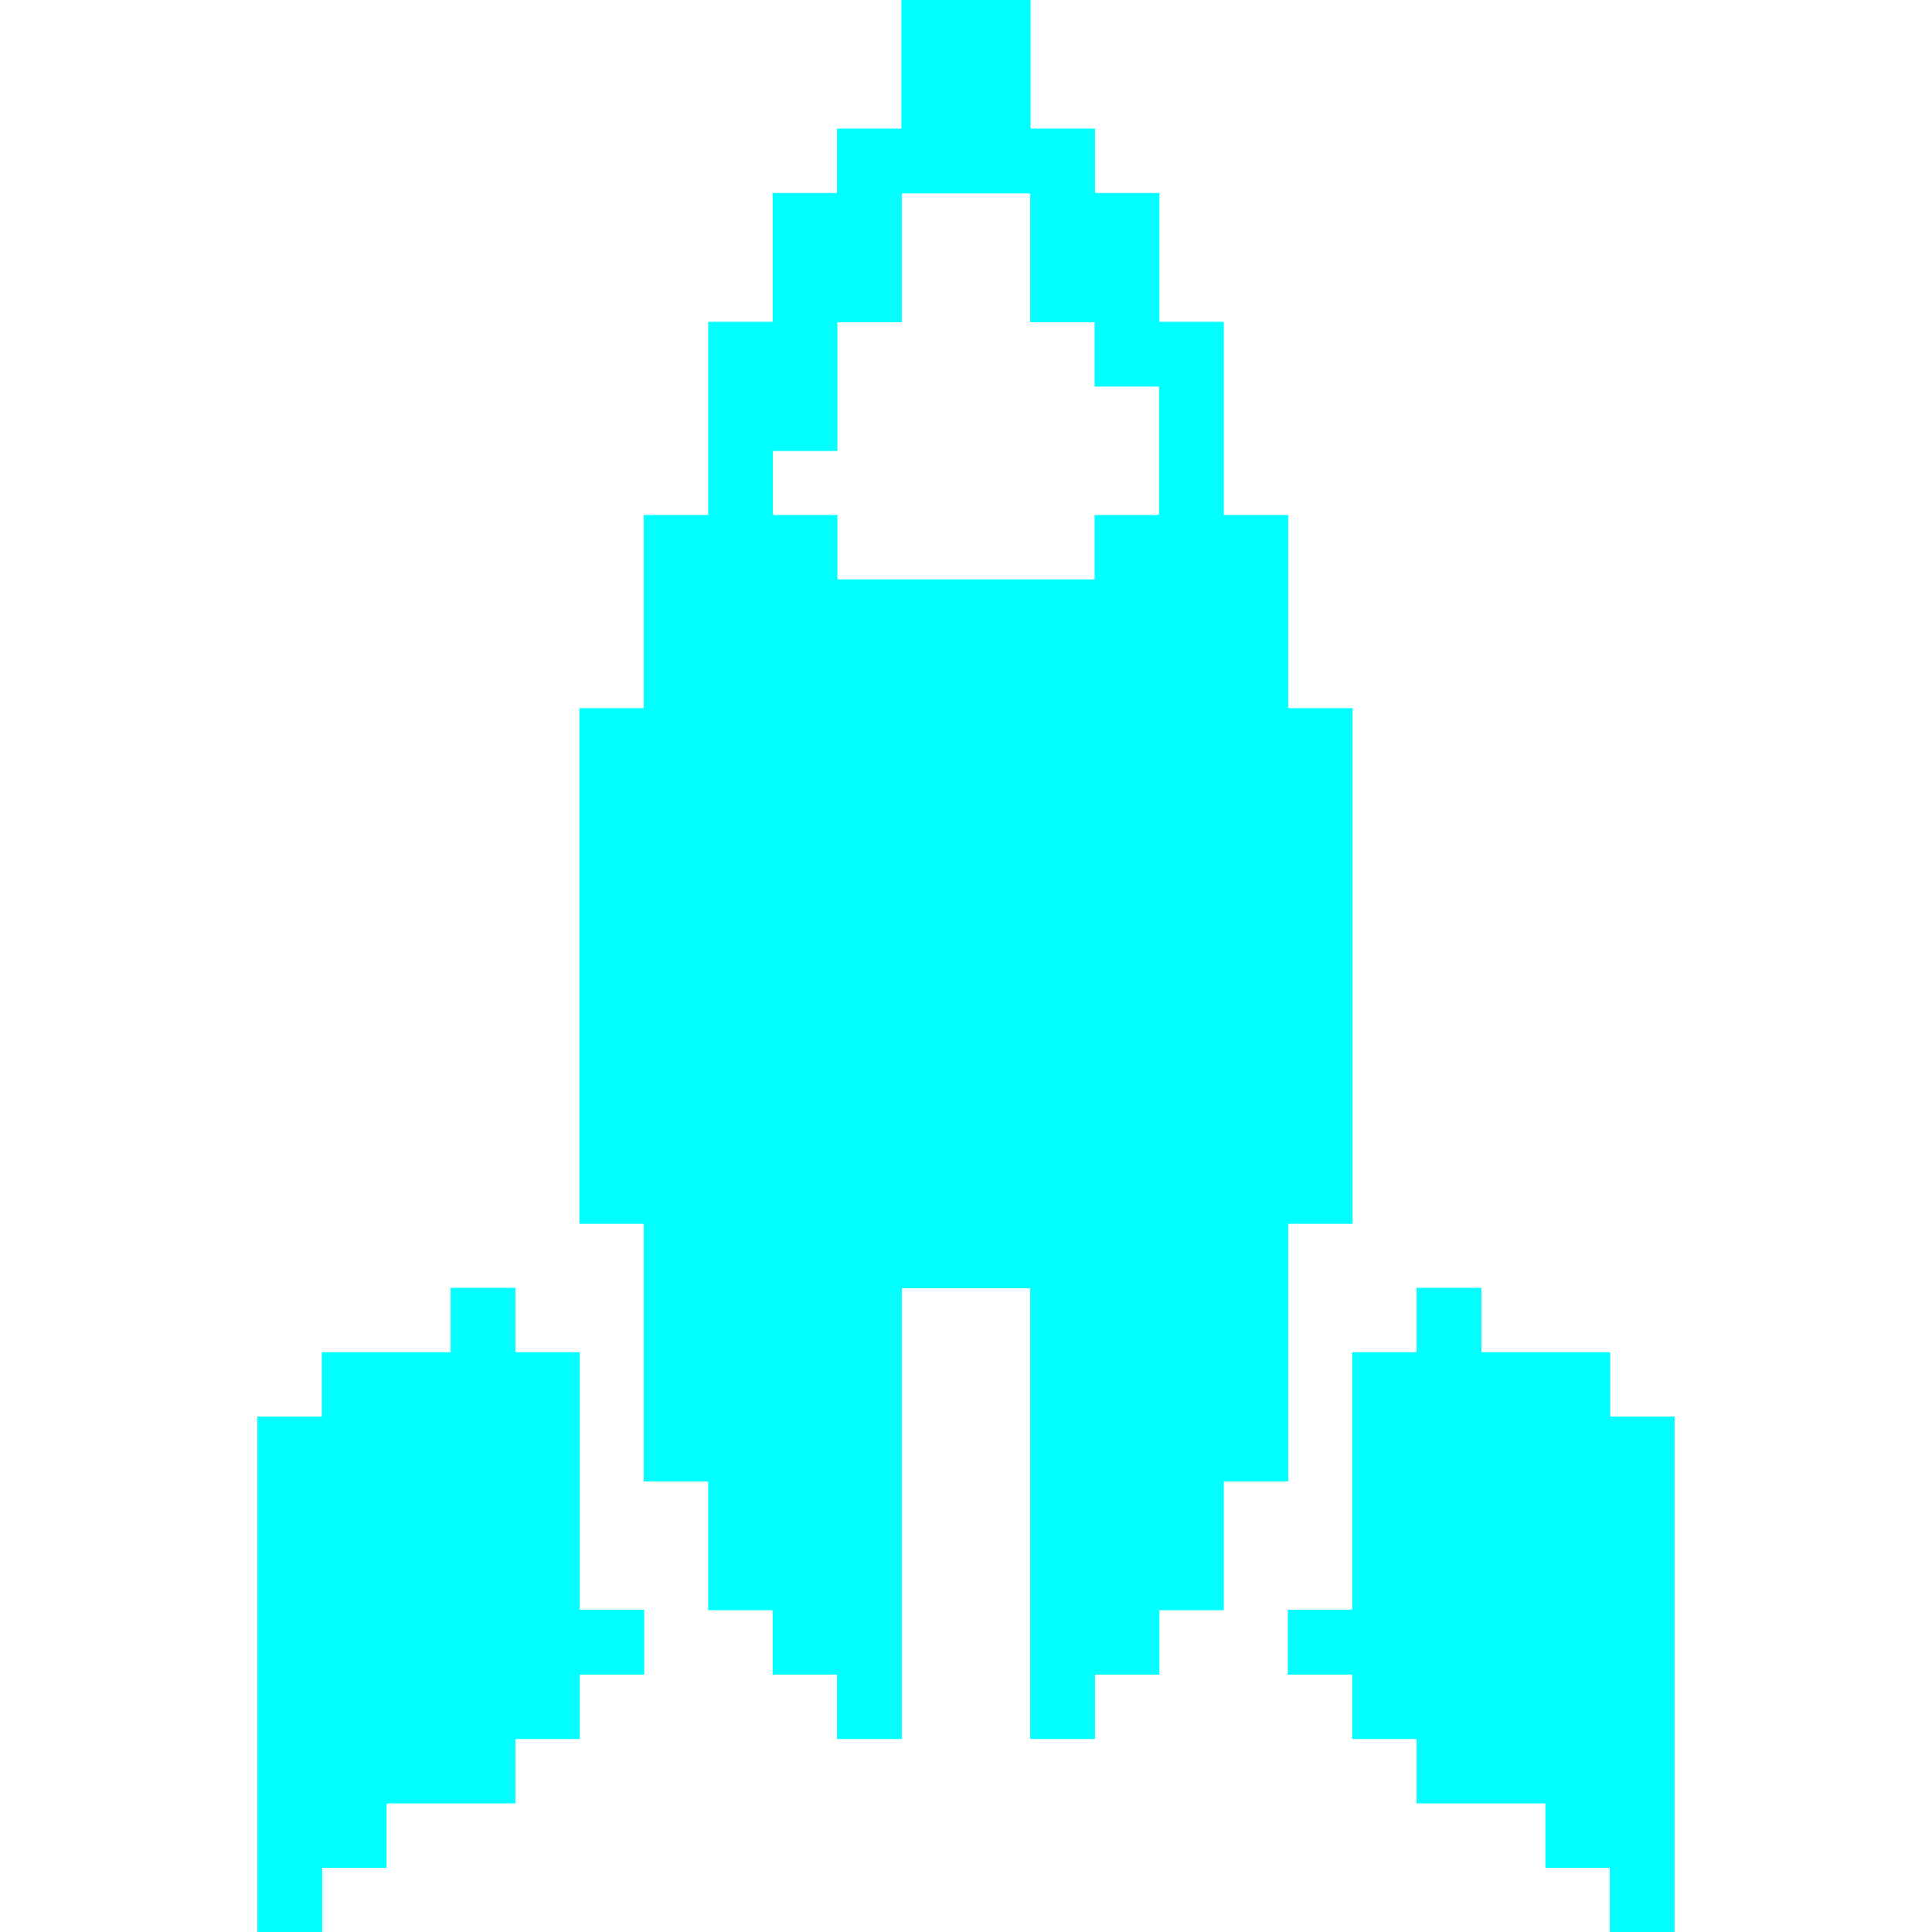
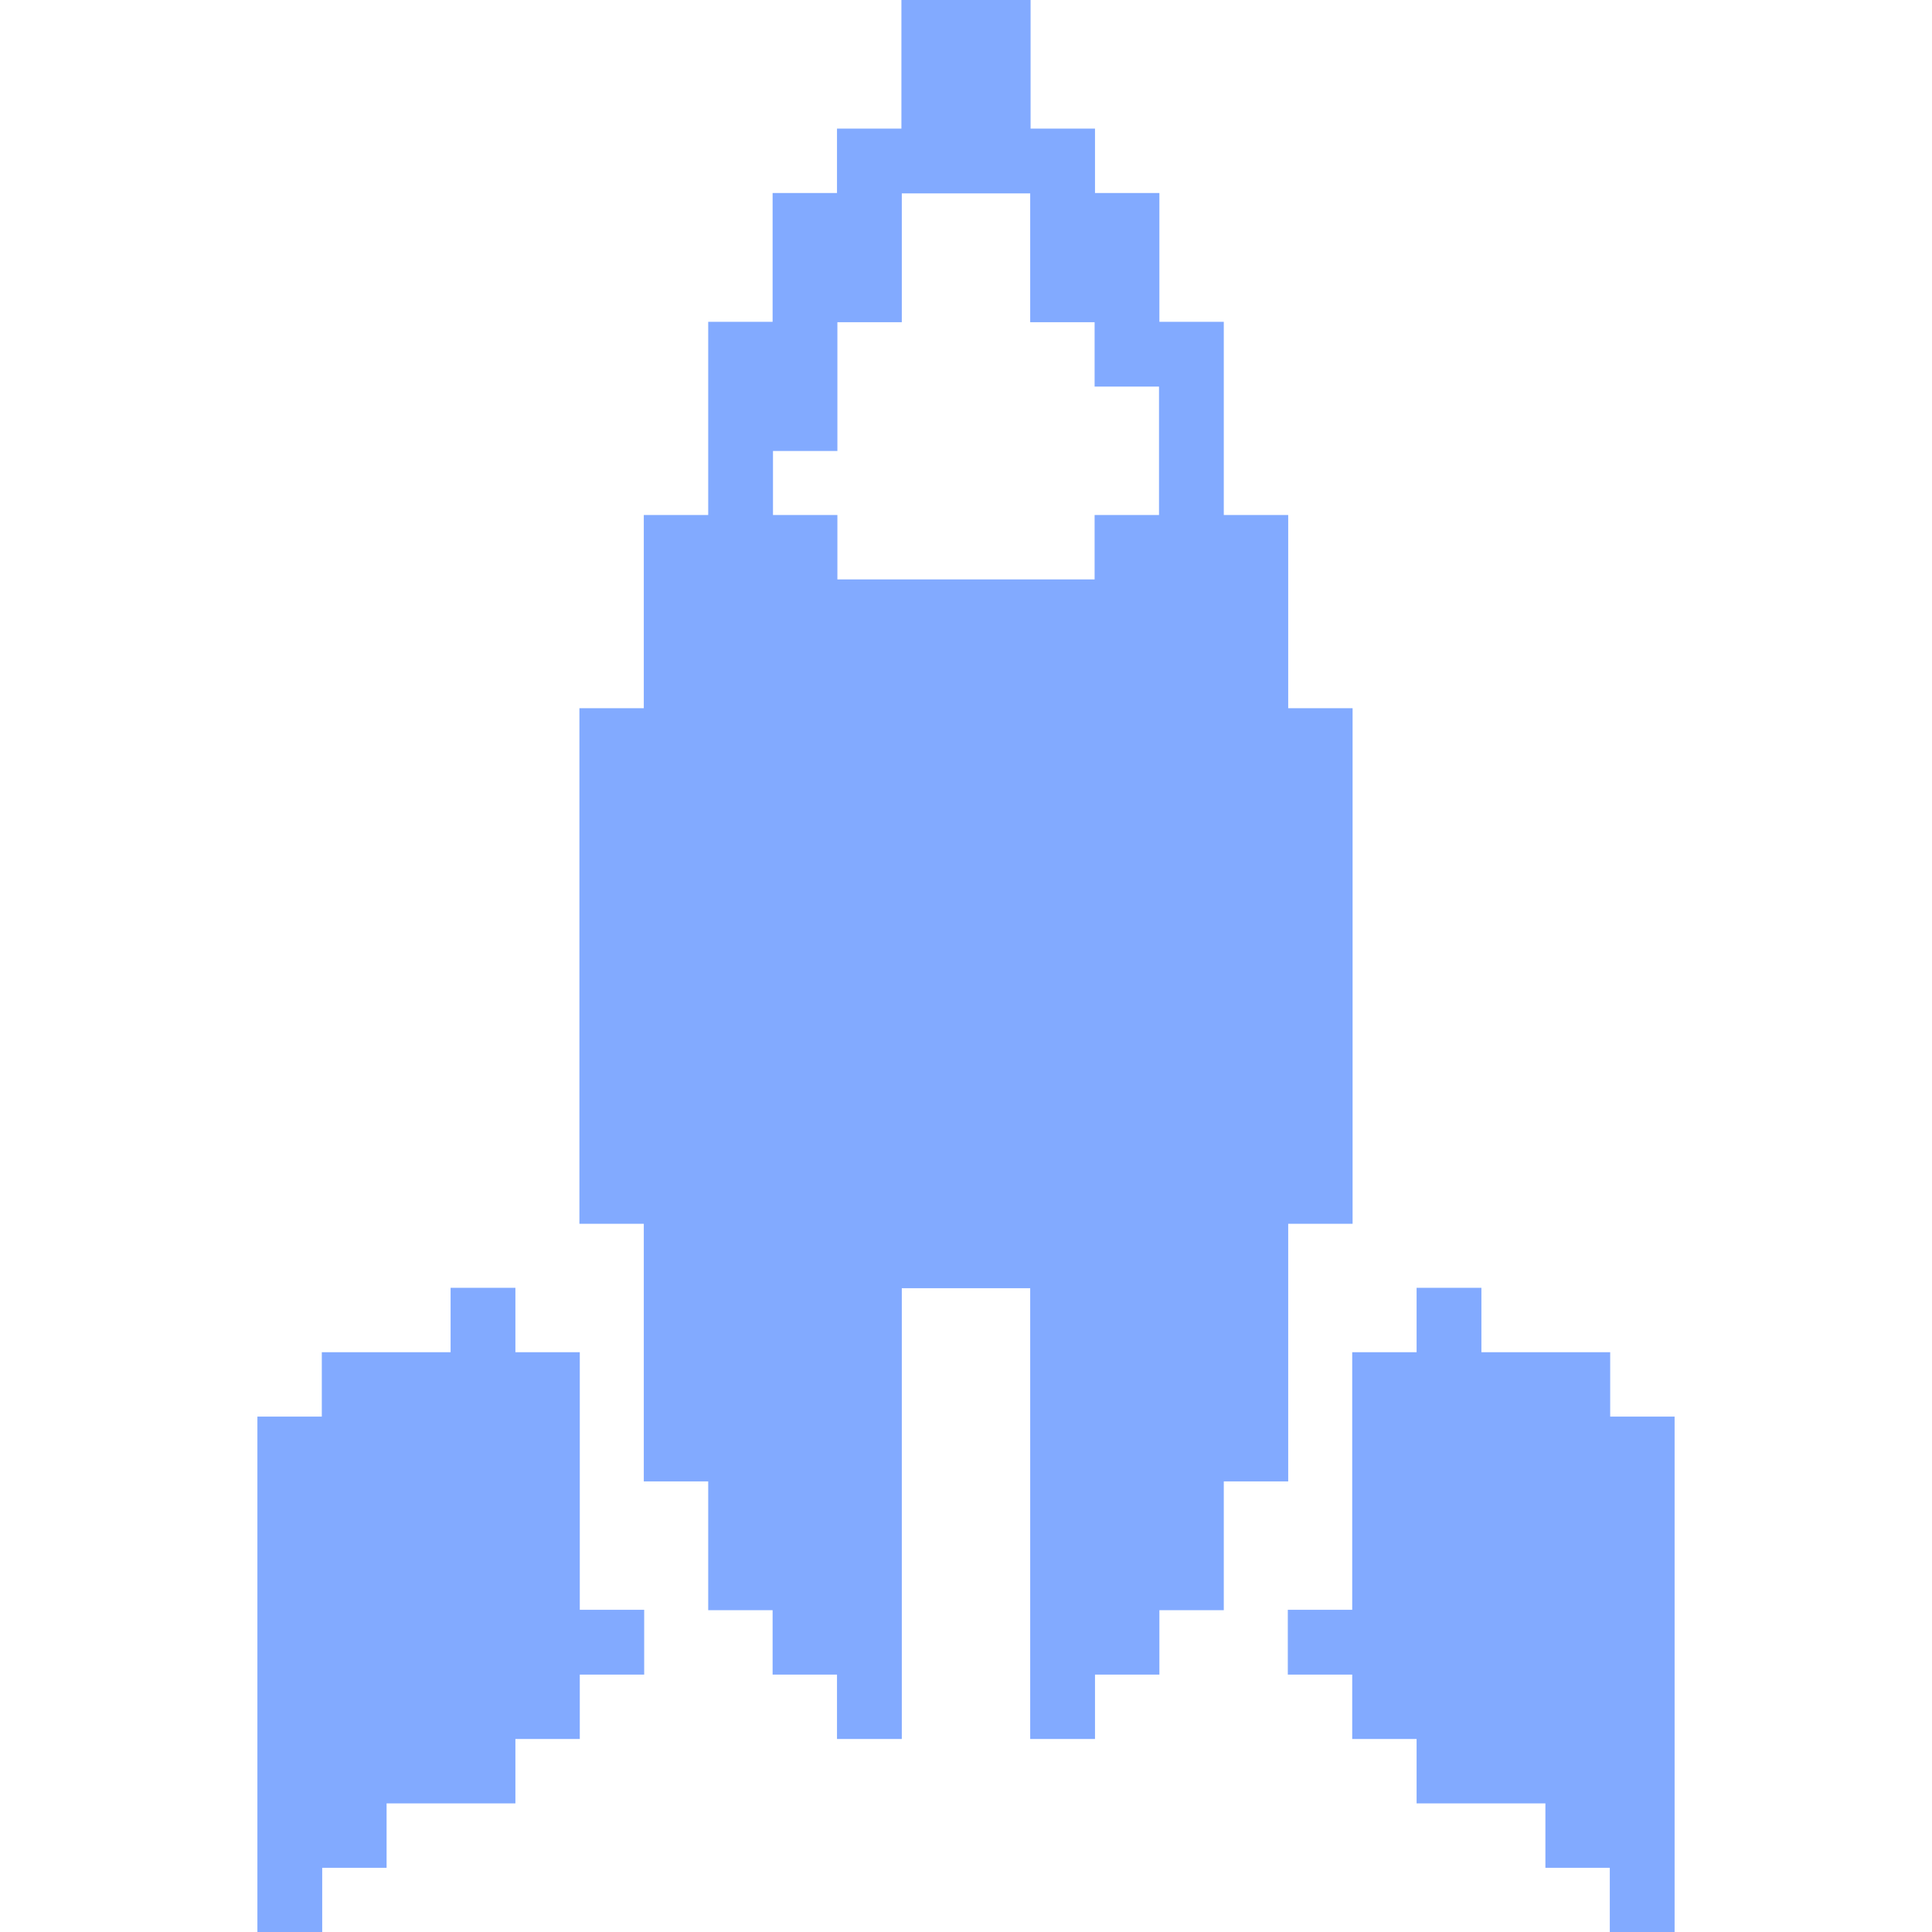
<svg xmlns="http://www.w3.org/2000/svg" version="1.1" id="Layer_1" x="0px" y="0px" width="1000px" height="1000px" viewBox="0 0 1000 1000" enable-background="new 0 0 1000 1000" xml:space="preserve">
  <g>
-     <path fill="#00FFFF" d="M666.77,733.43v-0.199V700.1V699.9V666.77v-0.199V633.43h33.329V600.1V599.9V566.77v-0.199v-33.34v-66.46   v-33.34v-0.2V400.1v-0.2v-33.33H666.77v-33.14v-0.2V300.1v-0.2v-33.33h-33.34v-33.14v-0.2V200.1v-0.2v-33.33h-33.331v-33.14v-0.2   V99.9H566.77V66.57h-33.34V33.43v-0.2V-0.1h-33.331H499.9h-33.331v33.33v0.2v33.14H433.23V99.9H399.9v33.33v0.2v33.14h-33.331   v33.33v0.2v33.13v0.2v33.14H333.23v33.33v0.2v33.13v0.2v33.14H299.9v33.33v0.2v33.13v0.2v33.34v66.46v33.34v0.199V599.9v0.199   v33.33h33.33v33.141v0.199V699.9v0.199v33.131v0.199v33.34h33.339V799.9v0.199v33.33H399.9v33.34h33.33v33.33h33.54v-33.33v-0.199   V833.43v-0.199V800.1V799.9V766.77v-0.199V733.43v-0.199V700.1V699.9V666.77h33.13h0.199h33.131V699.9v0.199v33.131v0.199v33.141   v0.199V799.9v0.199v33.131v0.199v33.141v0.199v33.33h33.539v-33.33h33.329v-33.34h33.331V800.1V799.9V766.77h33.34V733.43z    M400.099,233.43h33.331V200.1v-0.2v-33.13h33.34v-33.34v-0.2V100.1h33.13h0.199h33.131v33.13v0.2v33.34h33.339v33.33H599.9v33.13   v0.2v33.14h-33.331v33.33h-33.14h-0.199h-33.131H499.9h-33.13h-0.201H433.43v-33.33h-33.331V233.43z" />
-     <polygon fill="#00FFFF" points="833.429,733.23 833.429,699.9 800.098,699.9 799.899,699.9 766.77,699.9 766.77,666.57    733.23,666.57 733.23,699.9 699.9,699.9 699.9,733.23 699.9,733.43 699.9,766.57 699.9,766.77 699.9,799.9 699.9,800.1    699.9,833.23 666.569,833.23 666.569,866.77 699.9,866.77 699.9,900.1 733.23,900.1 733.23,933.429 766.569,933.429    766.77,933.429 799.899,933.429 799.899,966.77 833.229,966.77 833.229,1000.1 866.77,1000.1 866.77,966.77 866.77,966.57    866.77,933.429 866.77,933.229 866.77,900.1 866.77,899.9 866.77,866.77 866.77,866.57 866.77,833.43 866.77,833.23 866.77,800.1    866.77,799.9 866.77,766.77 866.77,766.57 866.77,733.23  " />
-     <polygon fill="#00FFFF" points="300.099,800.1 300.099,799.9 300.099,766.77 300.099,766.57 300.099,733.43 300.099,733.23    300.099,699.9 266.77,699.9 266.77,666.57 233.23,666.57 233.23,699.9 200.099,699.9 199.9,699.9 166.569,699.9 166.569,733.23    133.23,733.23 133.23,766.57 133.23,766.77 133.23,799.9 133.23,800.1 133.23,833.23 133.23,833.43 133.23,866.57 133.23,866.77    133.23,899.9 133.23,900.1 133.23,933.229 133.23,933.429 133.23,966.57 133.23,966.77 133.23,1000.1 166.77,1000.1 166.77,966.77    200.099,966.77 200.099,933.429 233.23,933.429 233.43,933.429 266.77,933.429 266.77,900.1 300.099,900.1 300.099,866.77    333.43,866.77 333.43,833.23 300.099,833.23  " />
+     <path fill="#82AAFF" d="M666.77,733.43v-0.199V700.1V699.9V666.77v-0.199V633.43h33.329V600.1V599.9V566.77v-0.199v-33.34v-66.46   v-33.34v-0.2V400.1v-0.2v-33.33H666.77v-33.14v-0.2V300.1v-0.2v-33.33h-33.34v-33.14v-0.2V200.1v-0.2v-33.33h-33.331v-33.14v-0.2   V99.9H566.77V66.57h-33.34V33.43v-0.2V-0.1h-33.331H499.9h-33.331v33.33v0.2v33.14H433.23V99.9H399.9v33.33v0.2v33.14h-33.331   v33.33v0.2v33.13v0.2v33.14H333.23v33.33v0.2v33.13v0.2v33.14H299.9v33.33v0.2v33.13v0.2v33.34v66.46v33.34v0.199V599.9v0.199   v33.33h33.33v33.141v0.199V699.9v0.199v33.131v0.199v33.34h33.339V799.9v0.199v33.33H399.9v33.34h33.33v33.33h33.54v-33.33v-0.199   V833.43v-0.199V800.1V799.9V766.77v-0.199V733.43v-0.199V700.1V699.9V666.77h33.13h0.199h33.131V699.9v0.199v33.131v0.199v33.141   v0.199V799.9v0.199v33.131v0.199v33.141v0.199v33.33h33.539v-33.33h33.329v-33.34h33.331V800.1V799.9V766.77h33.34V733.43z    M400.099,233.43h33.331V200.1v-0.2v-33.13h33.34v-33.34v-0.2V100.1h33.13h0.199h33.131v33.13v0.2v33.34h33.339v33.33H599.9v33.13   v0.2v33.14h-33.331v33.33h-33.14h-0.199h-33.131H499.9h-33.13h-0.201H433.43v-33.33h-33.331V233.43z" />
+     <polygon fill="#82AAFF" points="833.429,733.23 833.429,699.9 800.098,699.9 799.899,699.9 766.77,699.9 766.77,666.57   733.23,666.57 733.23,699.9 699.9,699.9 699.9,733.23 699.9,733.43 699.9,766.57 699.9,766.77 699.9,799.9 699.9,800.1   699.9,833.23 666.569,833.23 666.569,866.77 699.9,866.77 699.9,900.1 733.23,900.1 733.23,933.429 766.569,933.429   766.77,933.429 799.899,933.429 799.899,966.77 833.229,966.77 833.229,1000.1 866.77,1000.1 866.77,966.77 866.77,966.57   866.77,933.429 866.77,933.229 866.77,900.1 866.77,899.9 866.77,866.77 866.77,866.57 866.77,833.43 866.77,833.23 866.77,800.1   866.77,799.9 866.77,766.77 866.77,766.57 866.77,733.23  " />
+     <polygon fill="#82AAFF" points="300.099,800.1 300.099,799.9 300.099,766.77 300.099,766.57 300.099,733.43 300.099,733.23   300.099,699.9 266.77,699.9 266.77,666.57 233.23,666.57 233.23,699.9 200.099,699.9 199.9,699.9 166.569,699.9 166.569,733.23   133.23,733.23 133.23,766.57 133.23,766.77 133.23,799.9 133.23,800.1 133.23,833.23 133.23,833.43 133.23,866.57 133.23,866.77   133.23,899.9 133.23,900.1 133.23,933.229 133.23,933.429 133.23,966.57 133.23,966.77 133.23,1000.1 166.77,1000.1 166.77,966.77   200.099,966.77 200.099,933.429 233.23,933.429 233.43,933.429 266.77,933.429 266.77,900.1 300.099,900.1 300.099,866.77   333.43,866.77 333.43,833.23 300.099,833.23  " />
  </g>
</svg>
